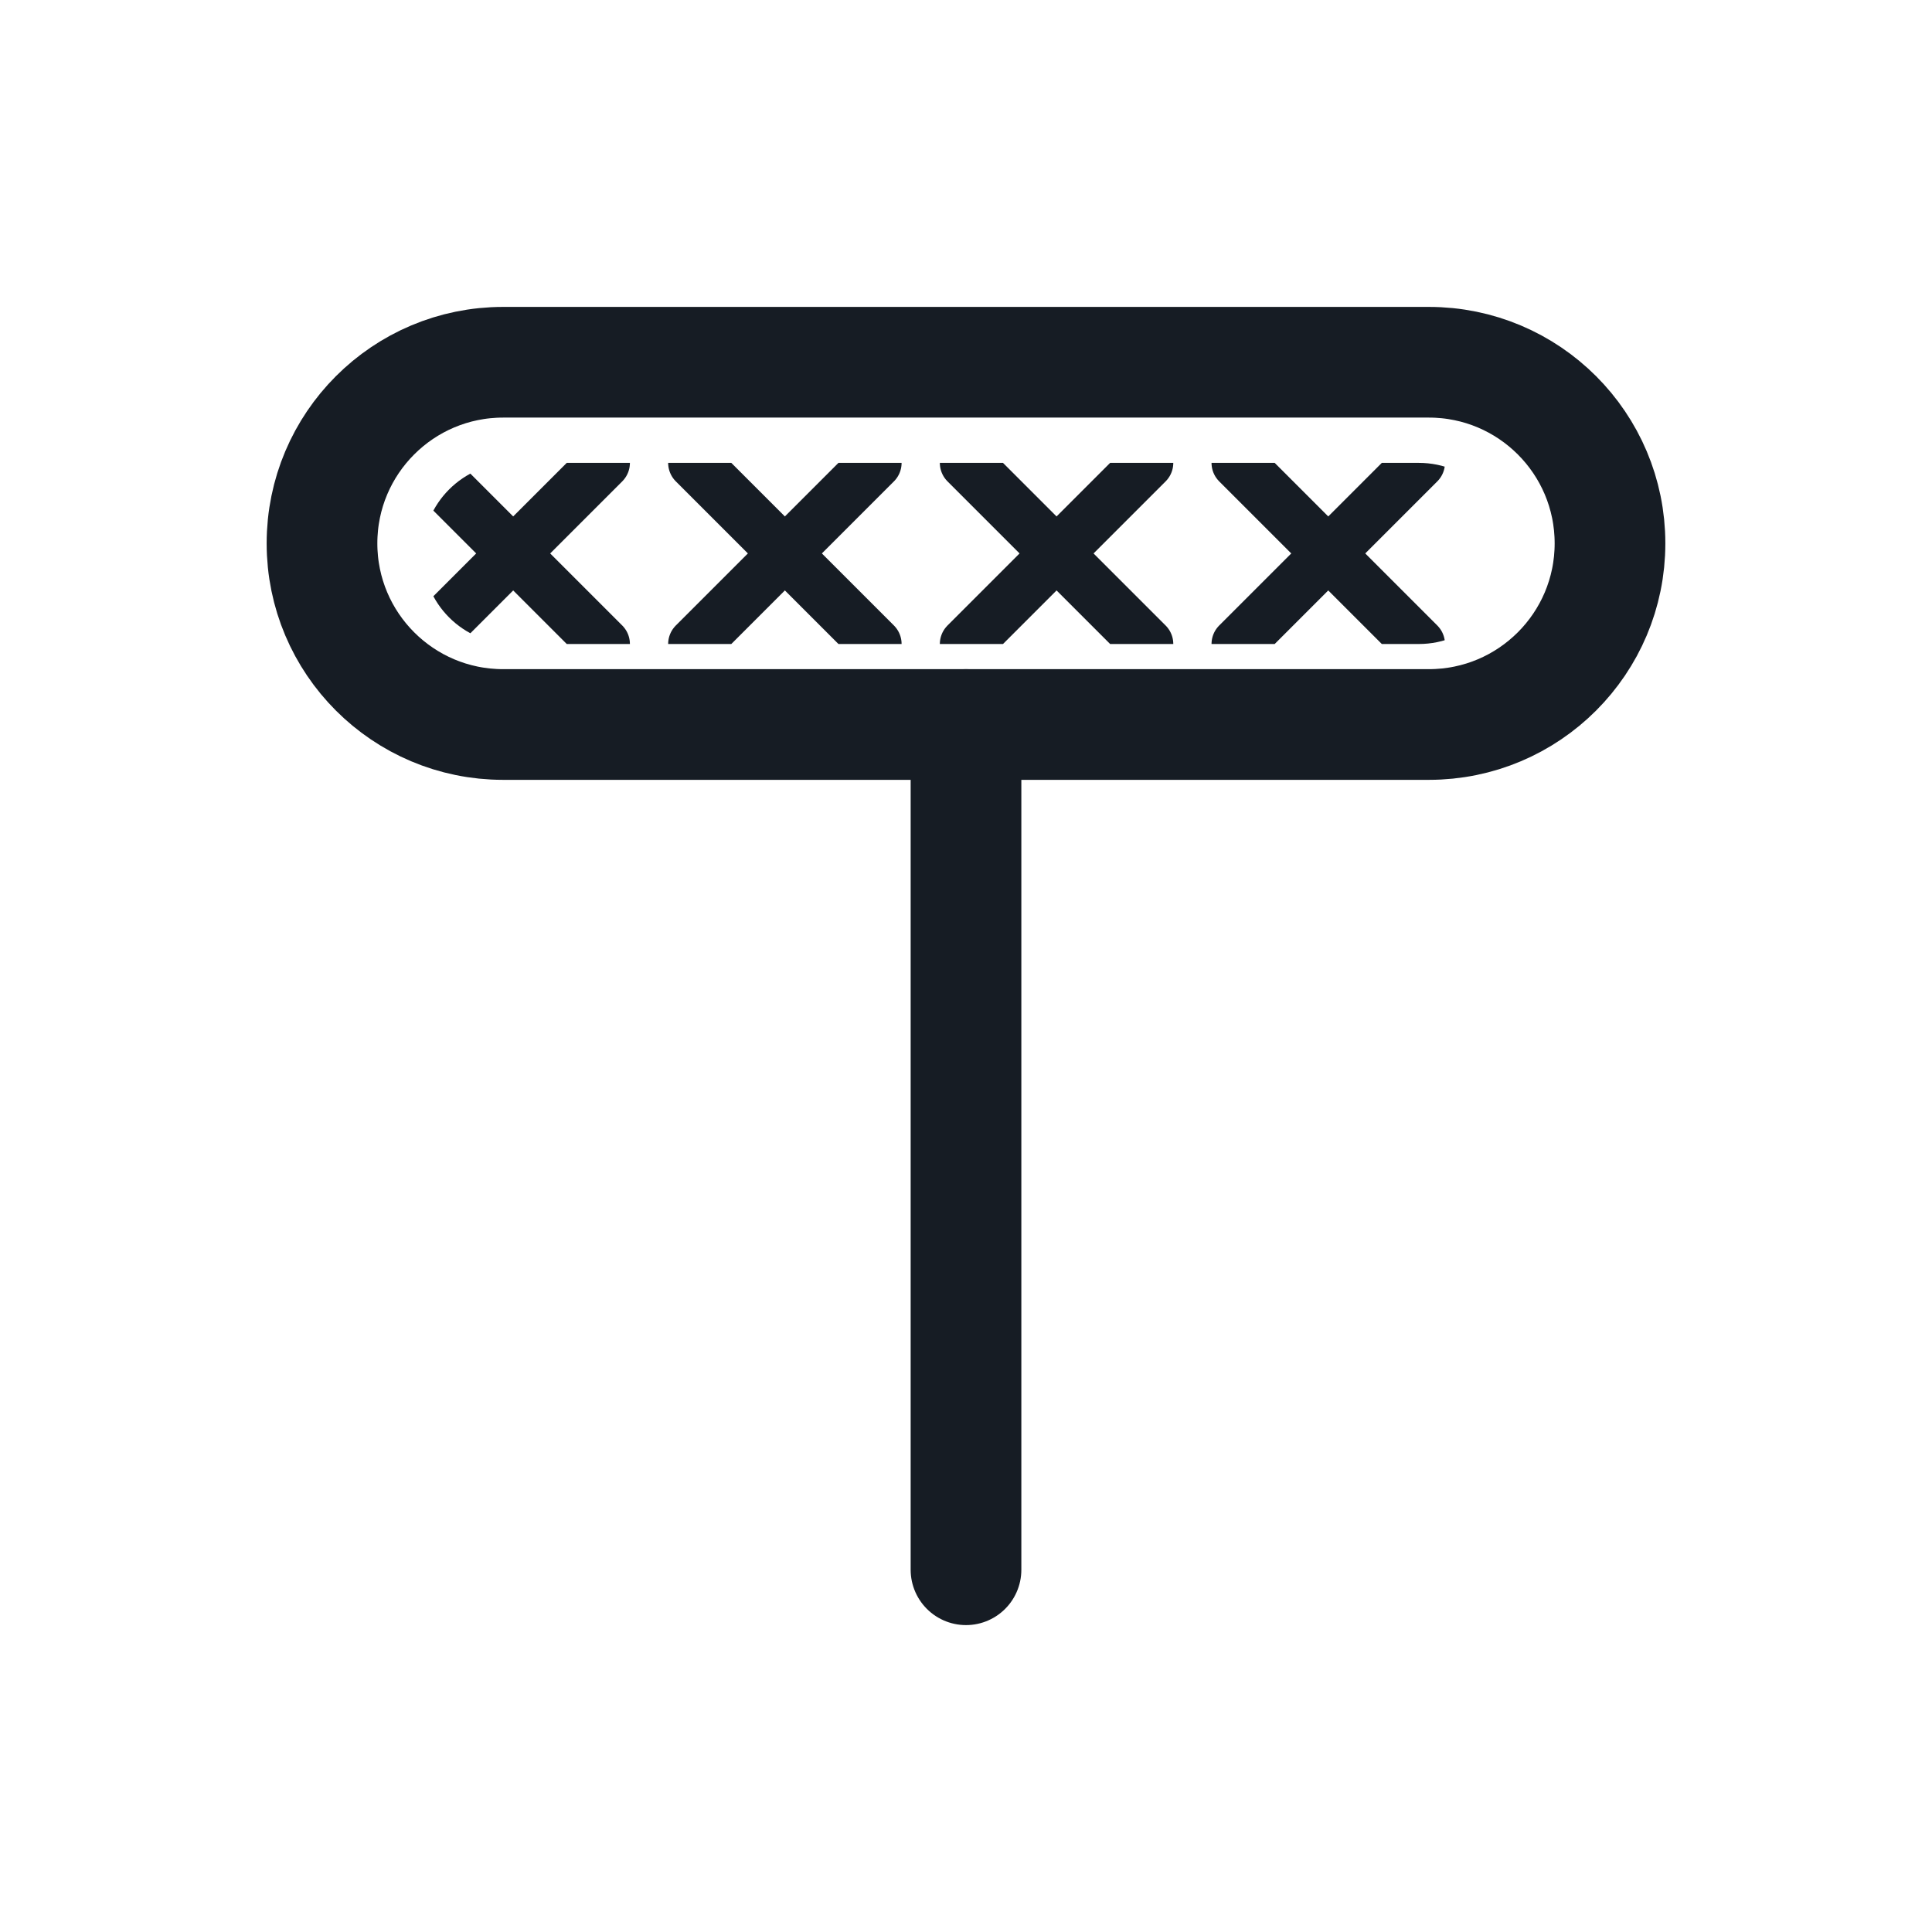
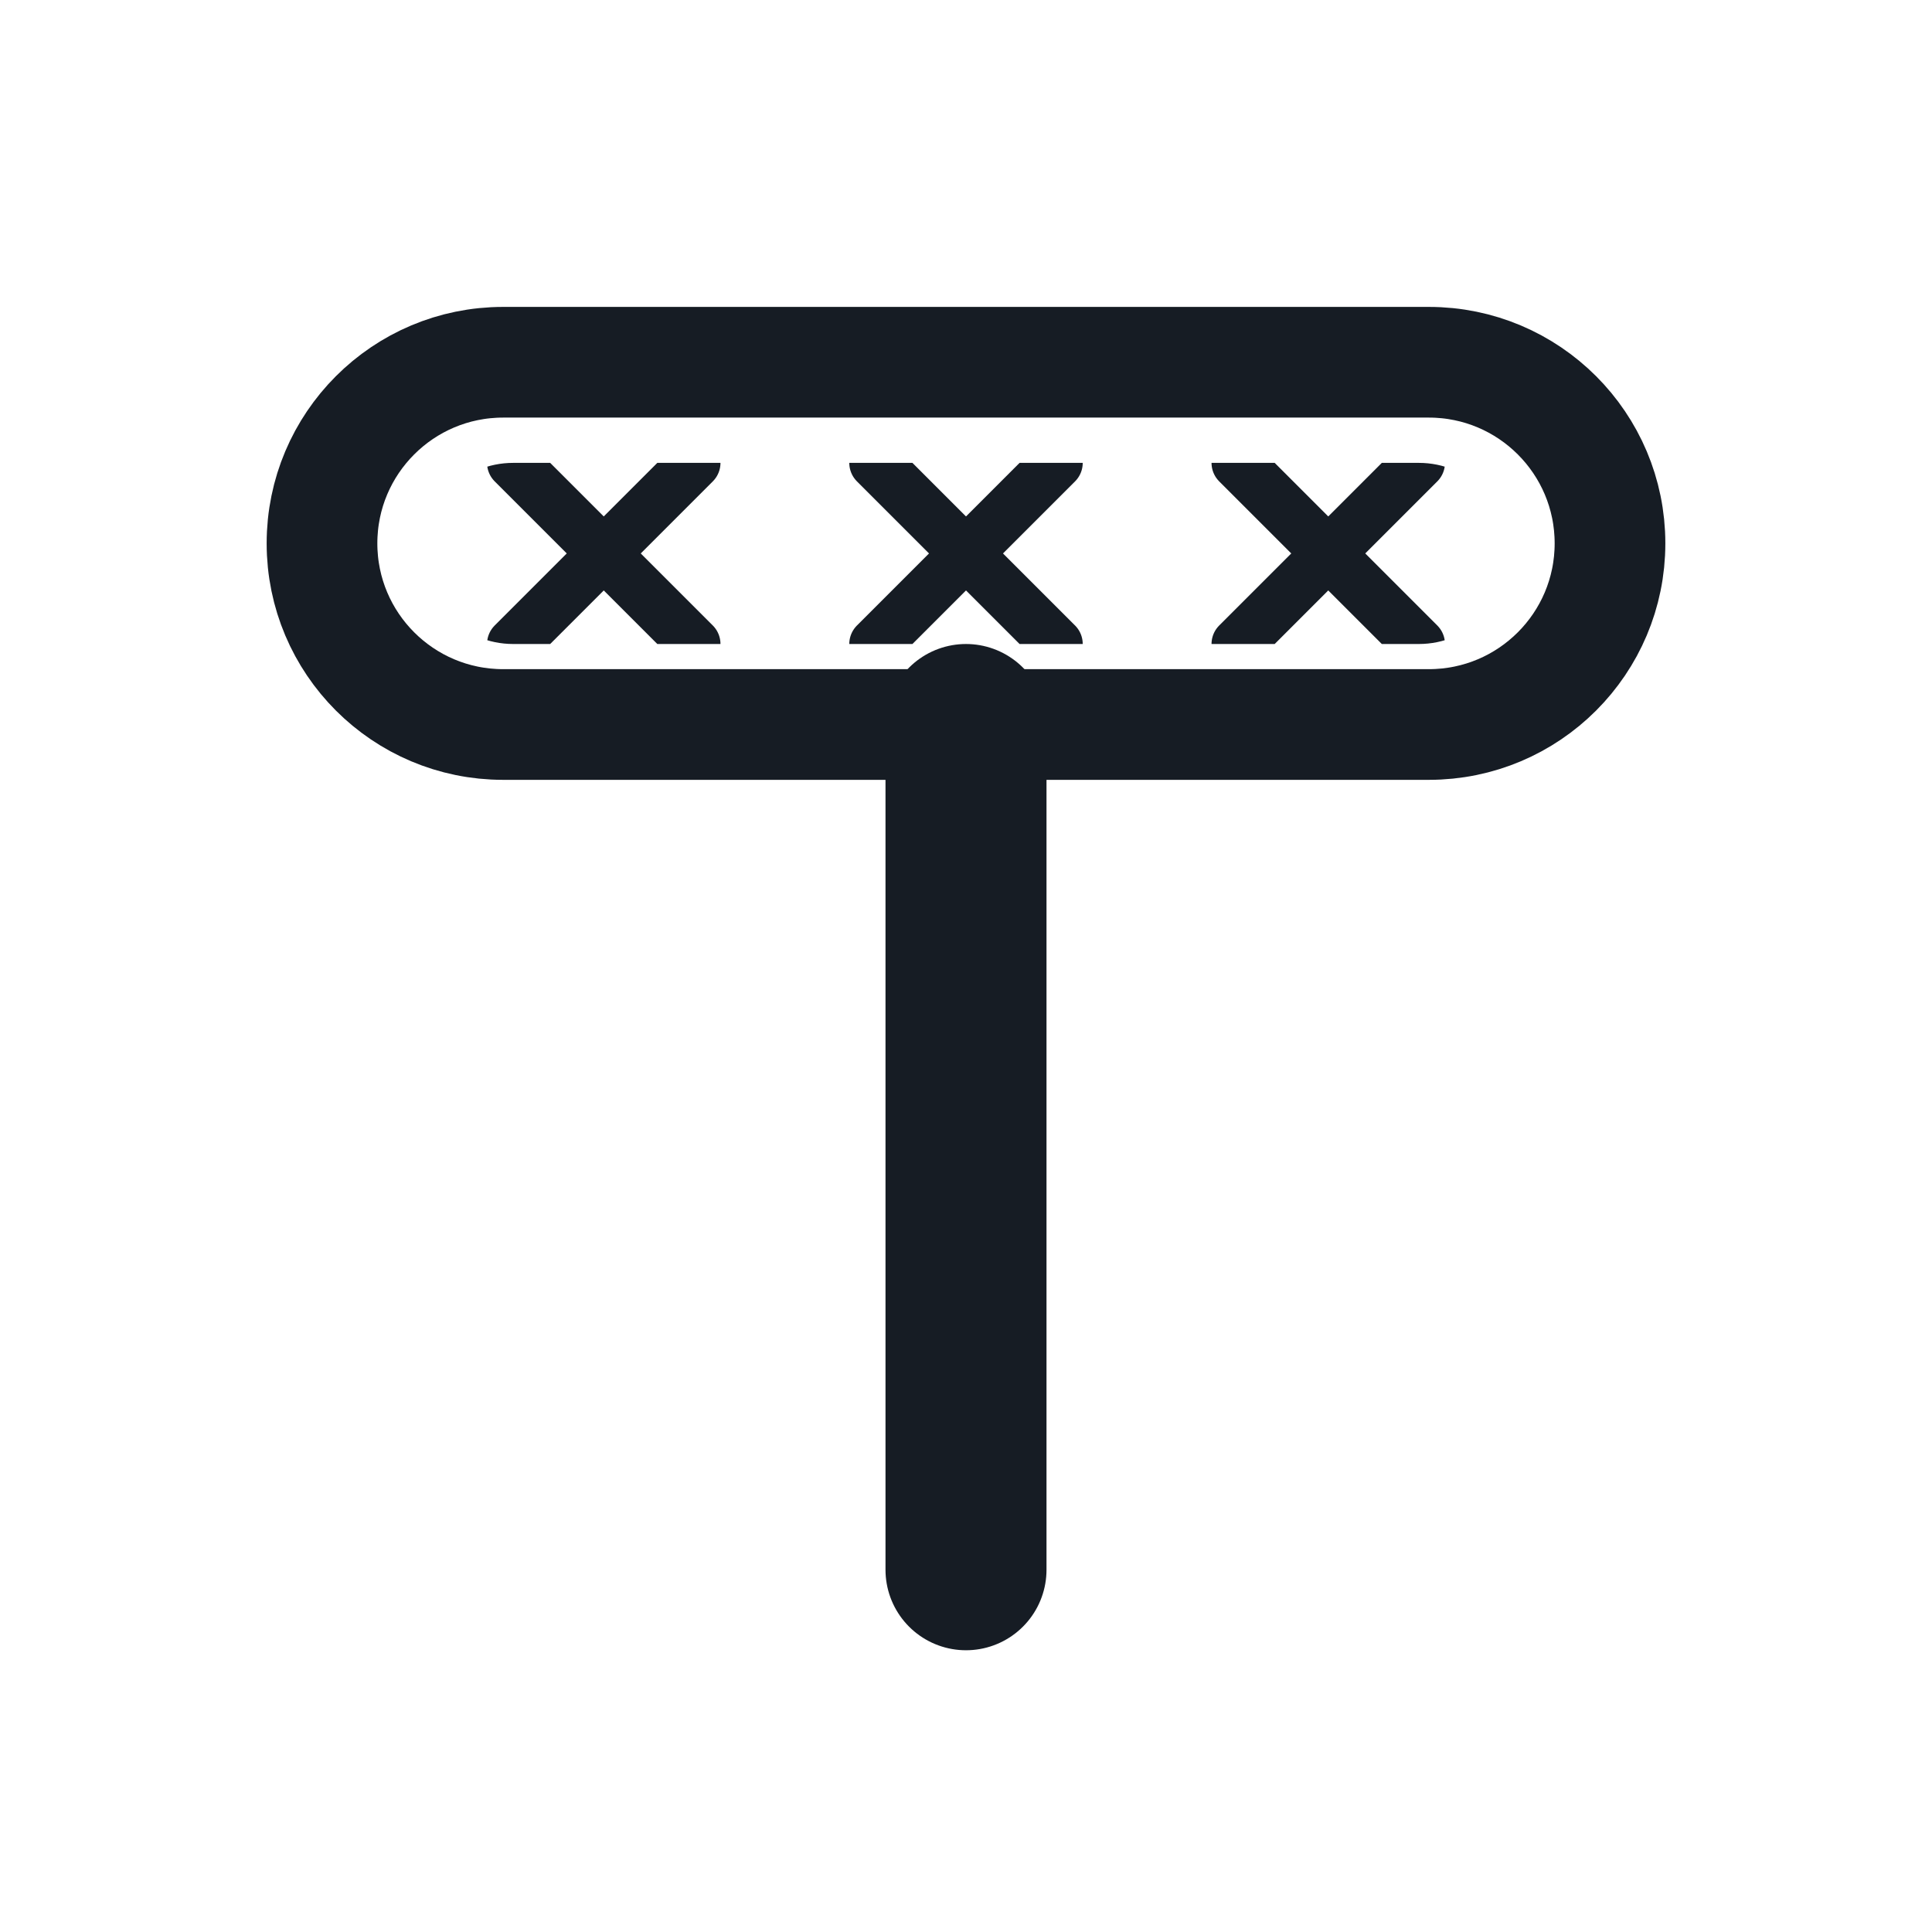
<svg xmlns="http://www.w3.org/2000/svg" viewBox="0 0 96 96" role="img" aria-labelledby="title desc">
  <g fill="none" stroke="#161c24" stroke-linecap="round">
    <rect x="16" y="18" width="64" height="18" rx="9" stroke-width="5.5" />
    <g stroke-width="2.6" clip-path="url(#a-beam)">
-       <path d="M-60 32 L-51 23" />
-       <path d="M-60 23 L-51 32" />
+       <path d="M-64.5 32 L-55.5 23" />
+       <path d="M-64.5 23 L-55.5 32" />
      <path d="M-46.5 32 L-37.5 23" />
      <path d="M-46.5 23 L-37.5 32" />
-       <path d="M-33 32 L-24 23" />
-       <path d="M-33 23 L-24 32" />
-       <path d="M-19.5 32 L-10.5 23" />
-       <path d="M-19.5 23 L-10.5 32" />
-       <path d="M-6 32 L3 23" />
-       <path d="M-6 23 L3 32" />
+       <path d="M-28.5 32 L-19.5 23" />
+       <path d="M-28.5 23 L-19.5 32" />
+       <path d="M-10.5 32 L-1.5 23" />
+       <path d="M-10.5 23 L-1.5 32" />
      <path d="M7.5 32 L16.5 23" />
      <path d="M7.5 23 L16.5 32" />
-       <path d="M21 32 L30 23" />
-       <path d="M21 23 L30 32" />
-       <path d="M34.5 32 L43.5 23" />
-       <path d="M34.5 23 L43.5 32" />
-       <path d="M48 32 L57 23" />
-       <path d="M48 23 L57 32" />
+       <path d="M25.5 32 L34.5 23" />
+       <path d="M25.5 23 L34.5 32" />
+       <path d="M43.5 32 L52.5 23" />
+       <path d="M43.5 23 L52.5 32" />
      <path d="M61.5 32 L70.5 23" />
      <path d="M61.5 23 L70.5 32" />
-       <path d="M75 32 L84 23" />
-       <path d="M75 23 L84 32" />
-       <path d="M88.5 32 L97.5 23" />
-       <path d="M88.5 23 L97.5 32" />
-       <path d="M102 32 L111 23" />
-       <path d="M102 23 L111 32" />
+       <path d="M79.5 32 L88.5 23" />
+       <path d="M79.5 23 L88.5 32" />
+       <path d="M97.5 32 L106.5 23" />
+       <path d="M97.5 23 L106.5 32" />
+       <path d="M115.5 32 L124.5 23" />
+       <path d="M115.5 23 L124.5 32" />
    </g>
-     <path d="M48 36 V78" stroke-width="5.5" />
+     <path d="M48 36 V78" stroke-width="8" />
  </g>
  <defs>
    <clipPath id="a-beam">
      <rect x="21" y="23" width="54" height="9" rx="4.5" />
    </clipPath>
  </defs>
</svg>
